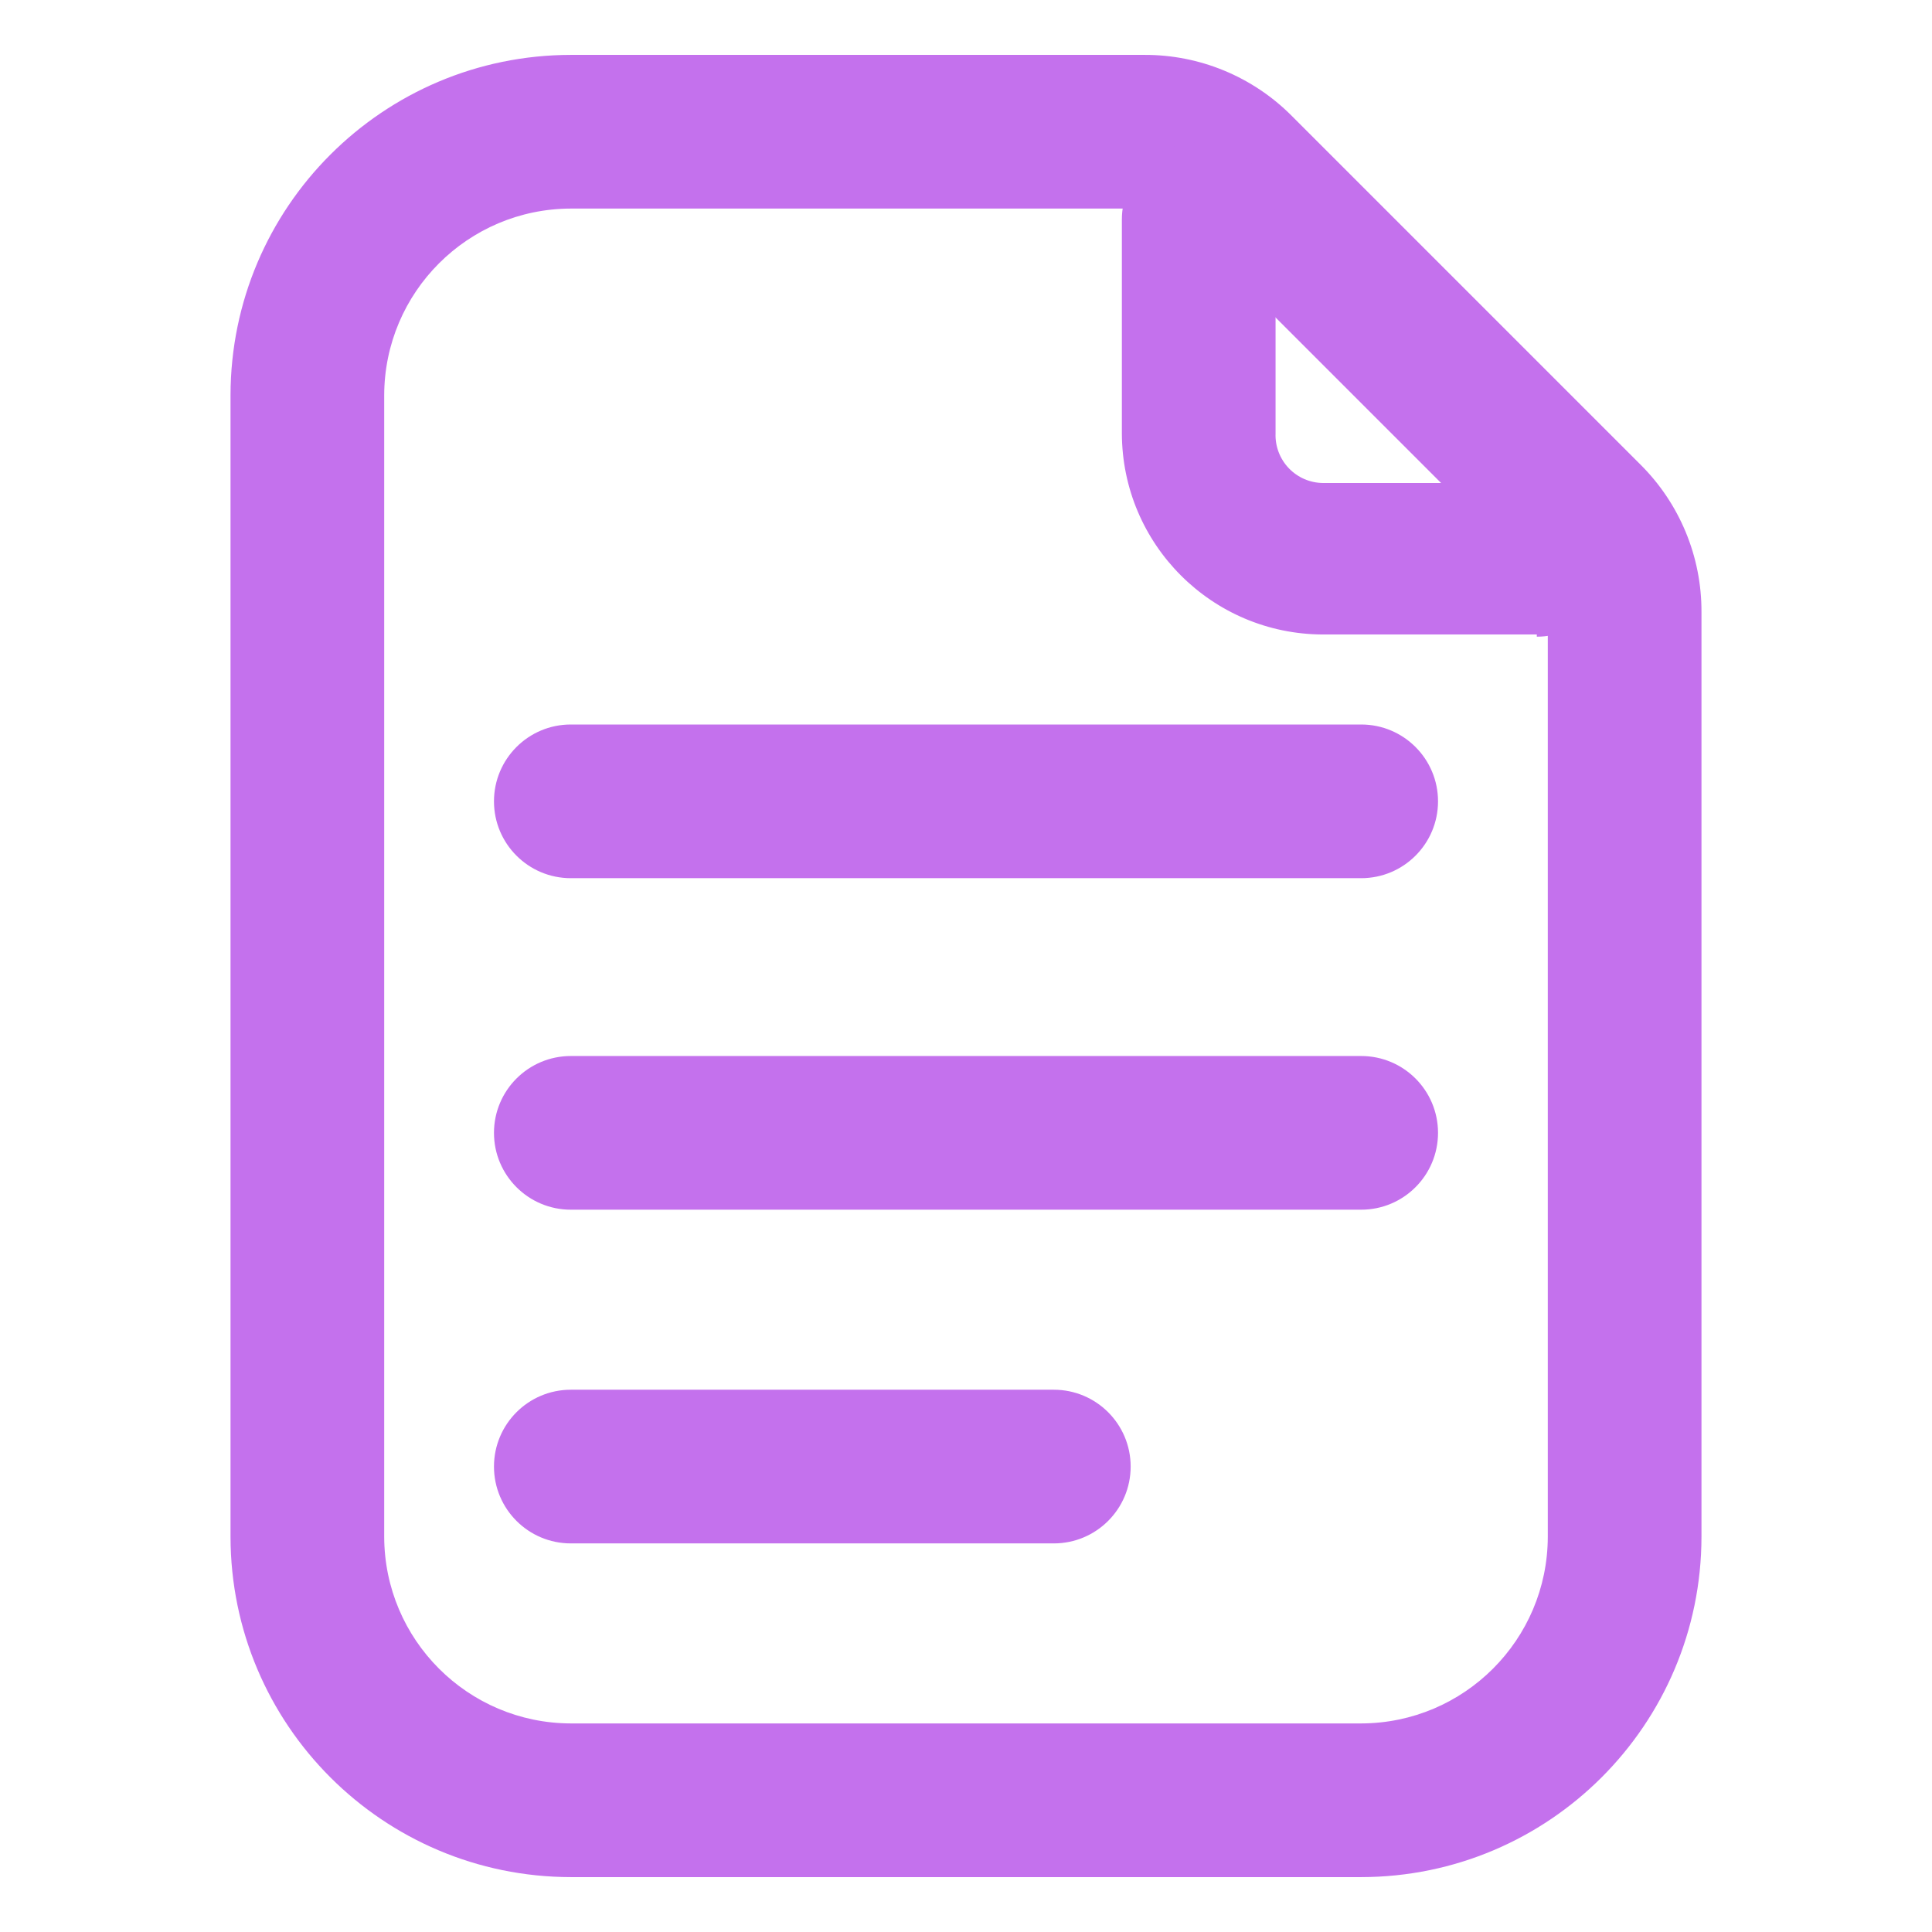
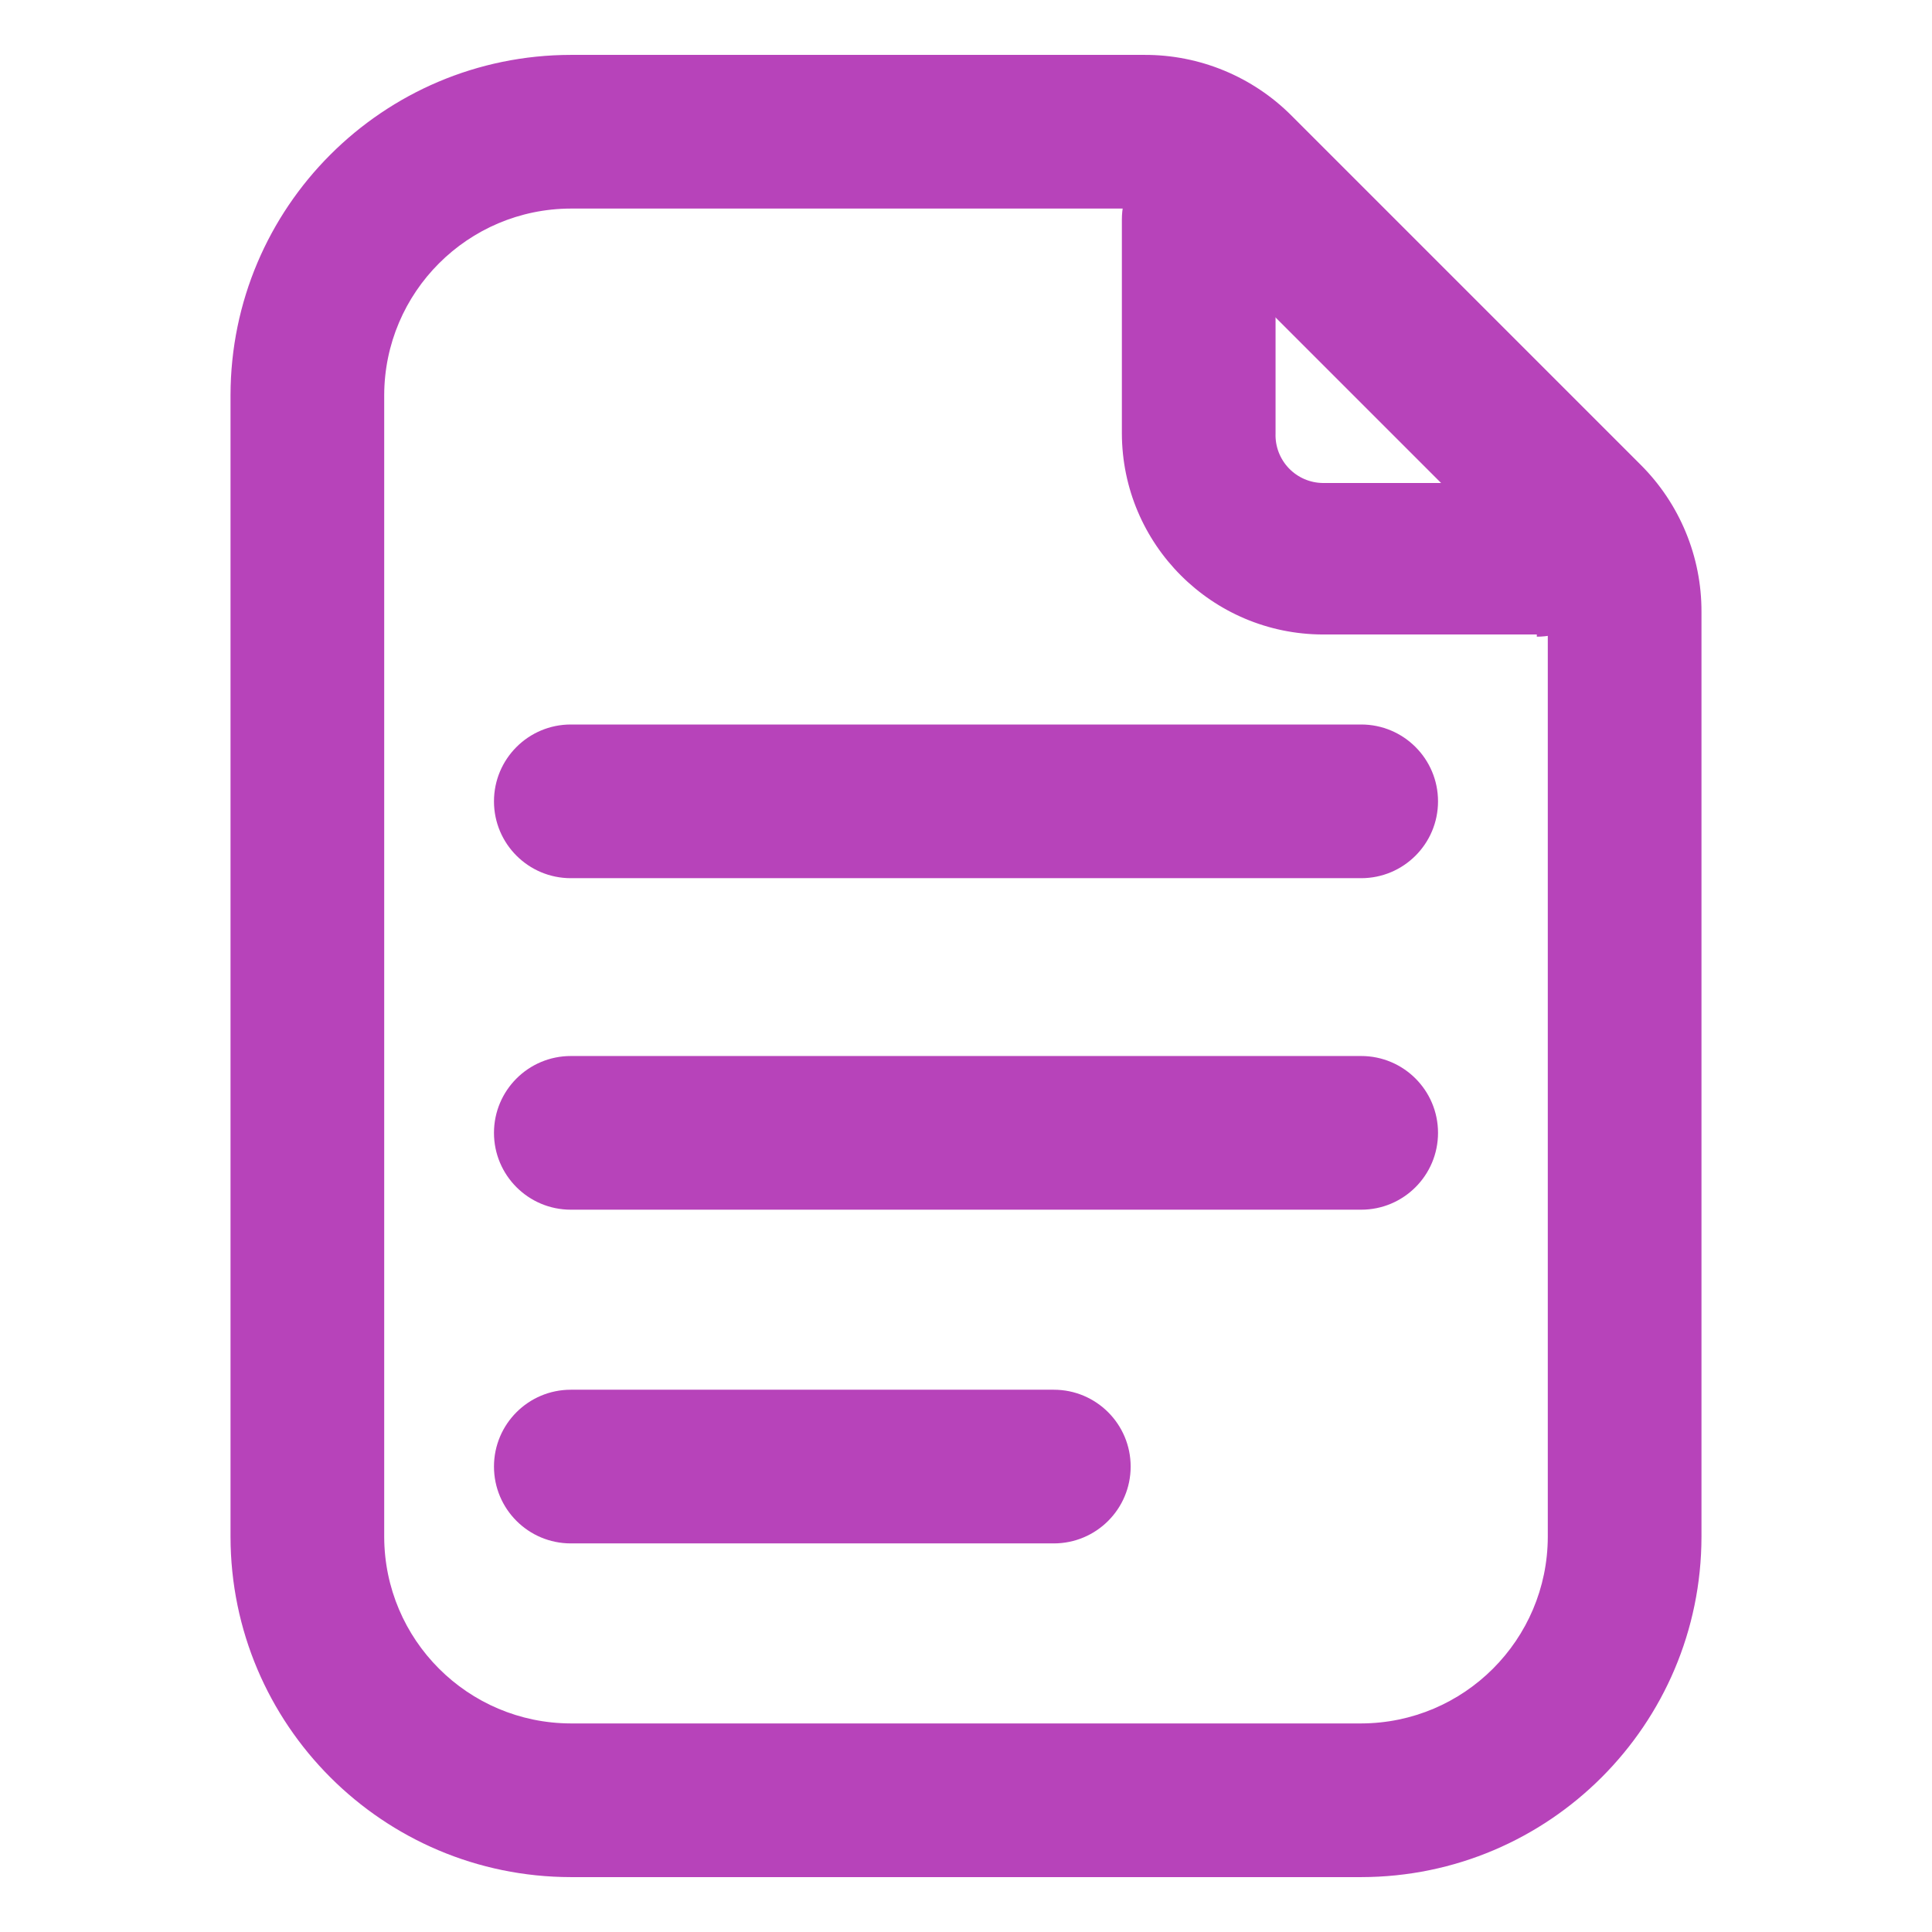
<svg xmlns="http://www.w3.org/2000/svg" id="Layer_1" data-name="Layer 1" viewBox="0 0 44 44">
  <defs>
-     <style>.cls-1{fill:#c471ed;}</style>
+     <style>.cls-1{fill:#b743ba;}</style>
  </defs>
  <path class="cls-1" d="M31,20H13a1.75,1.75,0,0,1,0-3.5H31A1.75,1.75,0,0,1,31,20Z" />
  <path class="cls-1" d="M31,27.55H13a1.75,1.75,0,1,1,0-3.5H31a1.75,1.75,0,0,1,0,3.5Z" />
  <path class="cls-1" d="M24,35.15H13a1.75,1.75,0,0,1,0-3.5H24a1.75,1.75,0,0,1,0,3.5Z" />
  <path class="cls-1" d="M31,42.75H13A7.76,7.76,0,0,1,5.25,35V9A7.76,7.76,0,0,1,13,1.25H26.06a4.71,4.71,0,0,1,3.36,1.39l7.94,7.94a4.71,4.71,0,0,1,1.39,3.36V35A7.76,7.76,0,0,1,31,42.75Zm-18-38A4.26,4.26,0,0,0,8.75,9V35A4.26,4.26,0,0,0,13,39.25H31A4.26,4.26,0,0,0,35.25,35V13.94a1.22,1.22,0,0,0-.37-.88L26.94,5.12a1.23,1.23,0,0,0-.88-.37Z" />
  <path class="cls-1" d="M35,14.45H30.13a4.59,4.59,0,0,1-4.58-4.58V5a1.75,1.75,0,1,1,3.5,0V9.87A1.09,1.09,0,0,0,30.13,11H35a1.75,1.75,0,0,1,0,3.5Z" />
</svg>
